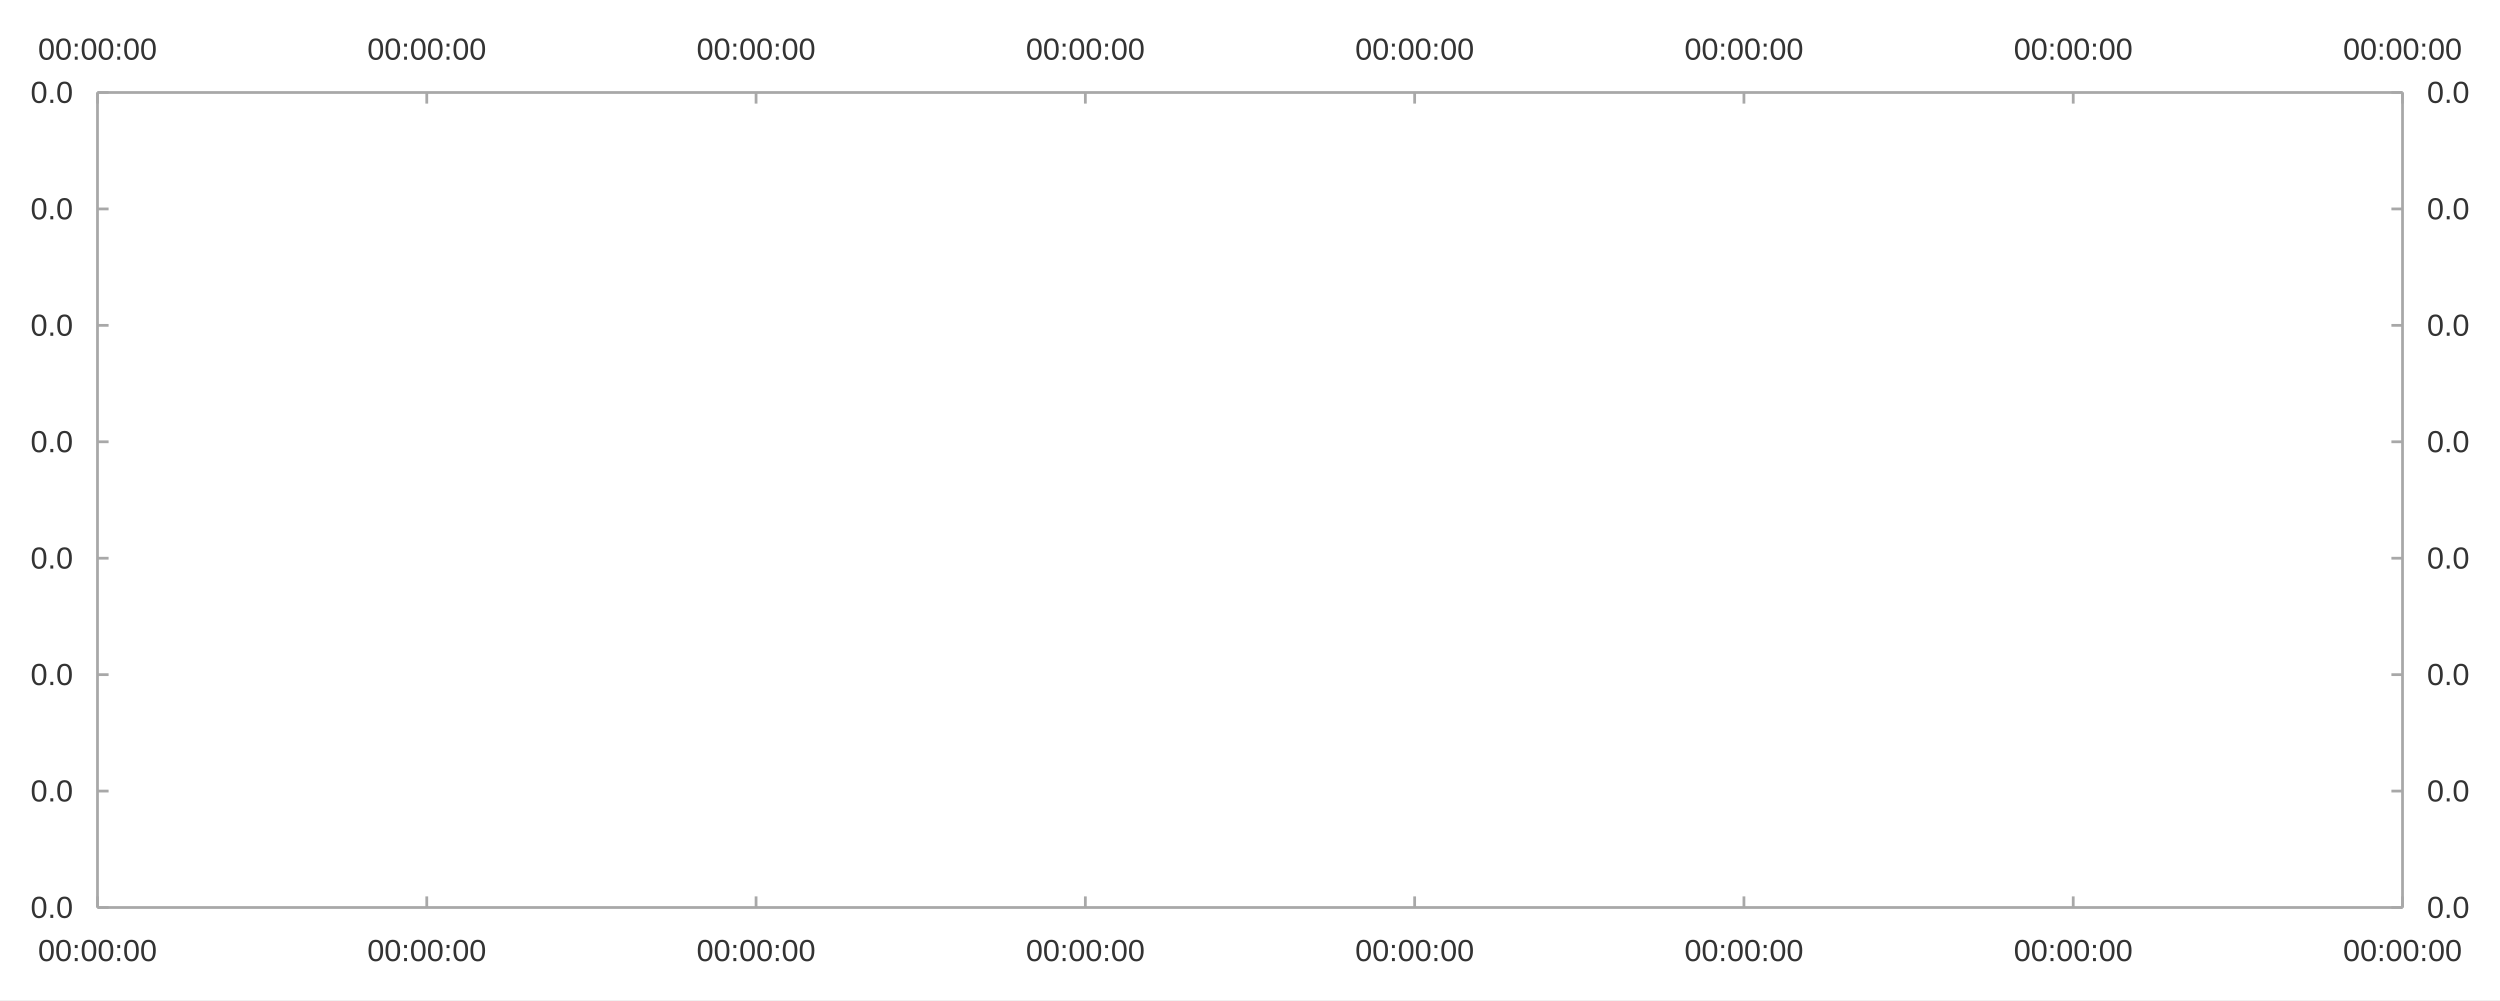
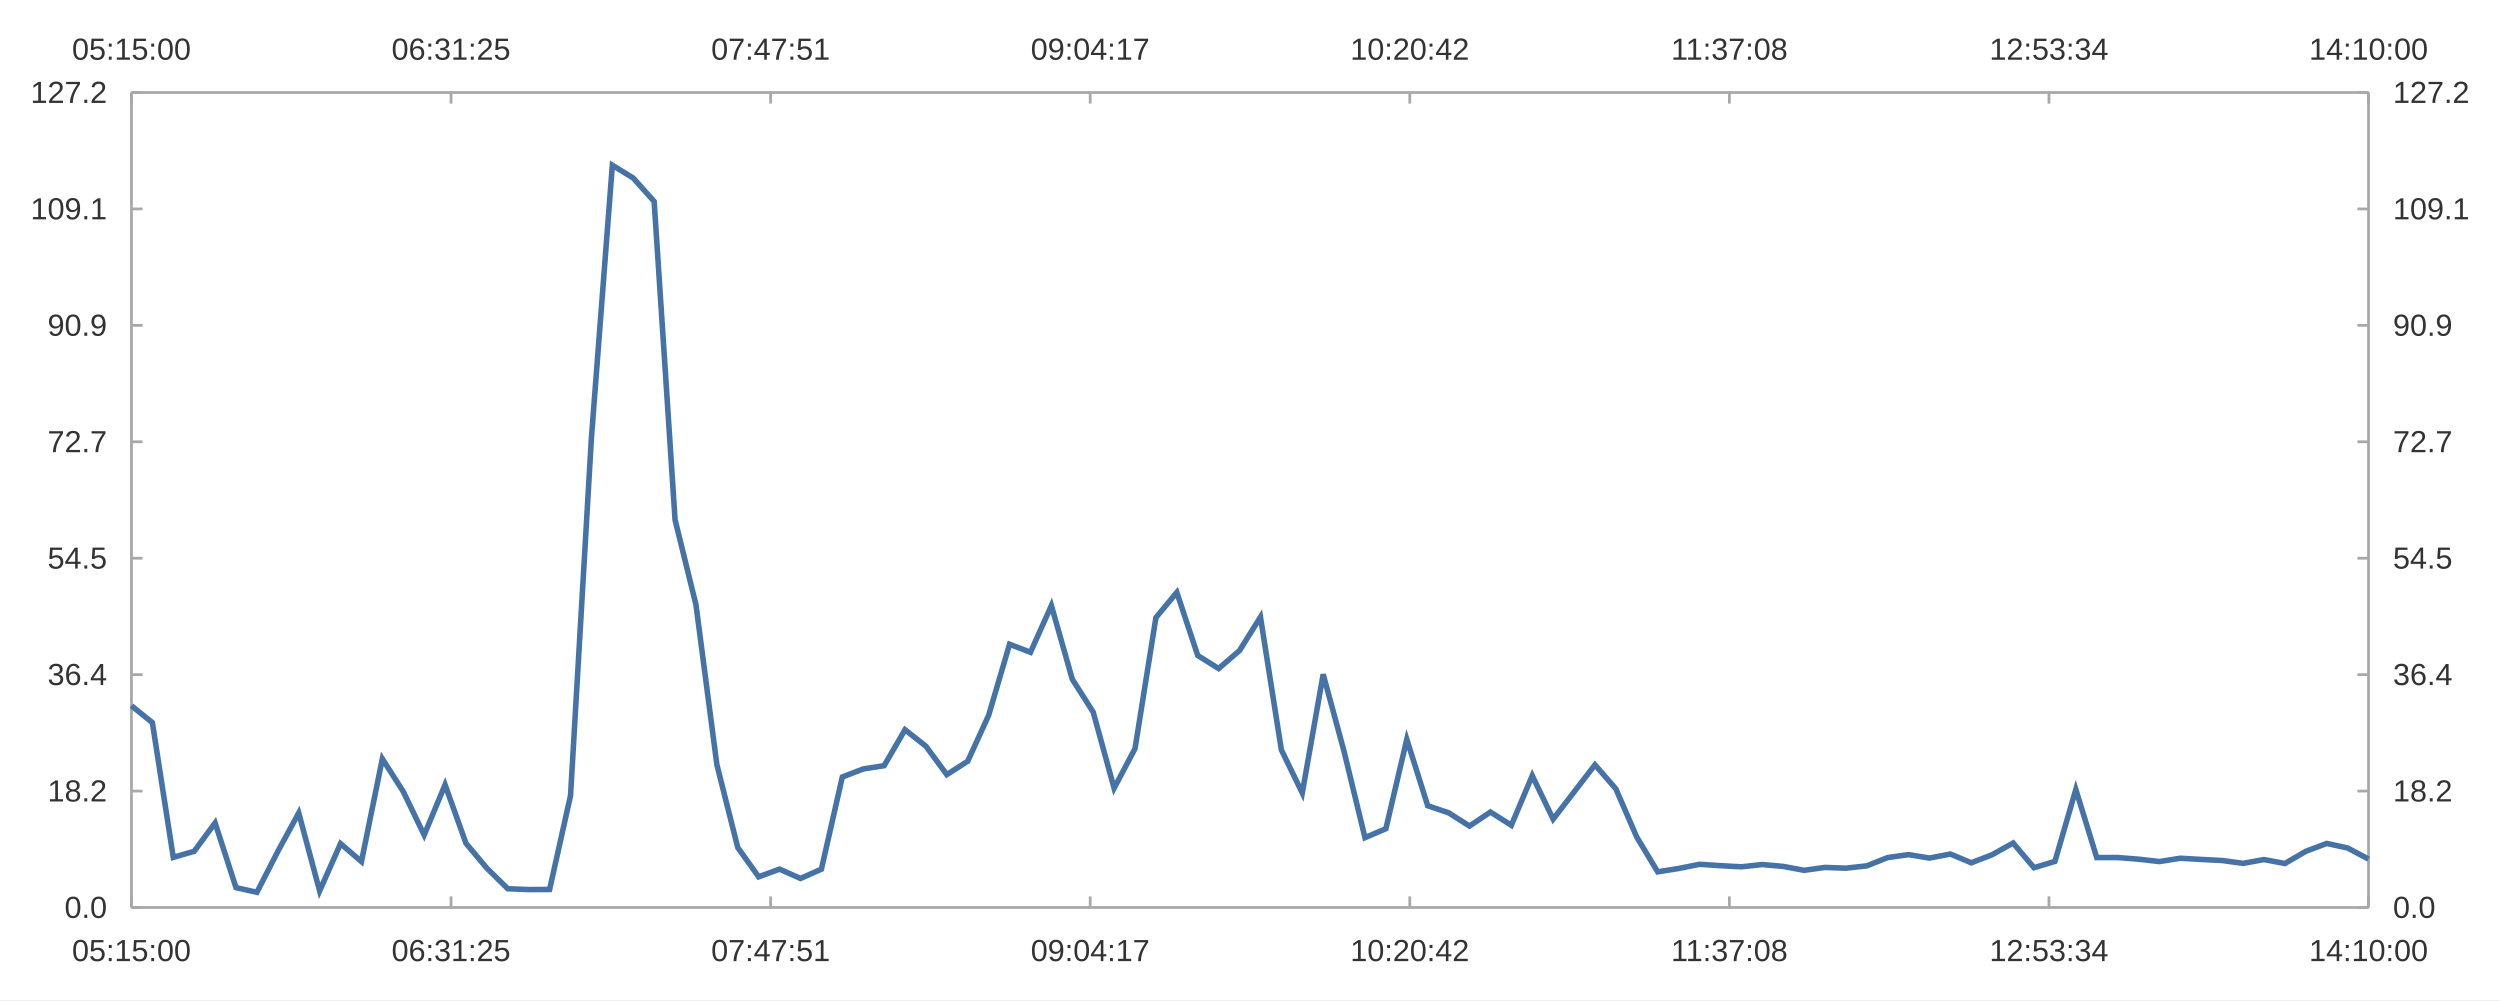
<svg xmlns="http://www.w3.org/2000/svg" width="1200" height="480" viewBox="0 0 1200.0 480.0">
  <rect width="1200" height="480" fill="#ffffff" />
-   <path stroke-width="1.333" stroke="#a8a8a8" fill="none" d="M46.791 44.4 L1153.209 44.4 " />
-   <path stroke-width="1.333" stroke="#a8a8a8" fill="none" d="M46.791 44.4 L46.791 49.733 " />
-   <path stroke-width="1.333" stroke="#a8a8a8" fill="none" d="M204.85 44.4 L204.85 49.733 " />
-   <path stroke-width="1.333" stroke="#a8a8a8" fill="none" d="M362.91 44.4 L362.91 49.733 " />
-   <path stroke-width="1.333" stroke="#a8a8a8" fill="none" d="M520.97 44.4 L520.97 49.733 " />
-   <path stroke-width="1.333" stroke="#a8a8a8" fill="none" d="M679.03 44.4 L679.03 49.733 " />
-   <path stroke-width="1.333" stroke="#a8a8a8" fill="none" d="M837.09 44.4 L837.09 49.733 " />
-   <path stroke-width="1.333" stroke="#a8a8a8" fill="none" d="M995.15 44.4 L995.15 49.733 " />
-   <path stroke-width="1.333" stroke="#a8a8a8" fill="none" d="M1153.209 44.4 L1153.209 49.733 " />
-   <text x="18.244" y="28.667" fill="#333333" font-size="14.667" font-family="Arial,Helvetica,'Helvetica Neue',sans-serif">00:00:00</text>
-   <text x="176.304" y="28.667" fill="#333333" font-size="14.667" font-family="Arial,Helvetica,'Helvetica Neue',sans-serif">00:00:00</text>
-   <text x="334.363" y="28.667" fill="#333333" font-size="14.667" font-family="Arial,Helvetica,'Helvetica Neue',sans-serif">00:00:00</text>
-   <text x="492.423" y="28.667" fill="#333333" font-size="14.667" font-family="Arial,Helvetica,'Helvetica Neue',sans-serif">00:00:00</text>
-   <text x="650.483" y="28.667" fill="#333333" font-size="14.667" font-family="Arial,Helvetica,'Helvetica Neue',sans-serif">00:00:00</text>
-   <text x="808.543" y="28.667" fill="#333333" font-size="14.667" font-family="Arial,Helvetica,'Helvetica Neue',sans-serif">00:00:00</text>
-   <text x="966.603" y="28.667" fill="#333333" font-size="14.667" font-family="Arial,Helvetica,'Helvetica Neue',sans-serif">00:00:00</text>
-   <text x="1124.662" y="28.667" fill="#333333" font-size="14.667" font-family="Arial,Helvetica,'Helvetica Neue',sans-serif">00:00:00</text>
-   <path stroke-width="1.333" stroke="#a8a8a8" fill="none" d="M1153.209 44.4 L1153.209 435.6 " />
-   <path stroke-width="1.333" stroke="#a8a8a8" fill="none" d="M1153.209 435.6 L1147.876 435.6 " />
-   <path stroke-width="1.333" stroke="#a8a8a8" fill="none" d="M1153.209 379.714 L1147.876 379.714 " />
-   <path stroke-width="1.333" stroke="#a8a8a8" fill="none" d="M1153.209 323.829 L1147.876 323.829 " />
-   <path stroke-width="1.333" stroke="#a8a8a8" fill="none" d="M1153.209 267.943 L1147.876 267.943 " />
-   <path stroke-width="1.333" stroke="#a8a8a8" fill="none" d="M1153.209 212.057 L1147.876 212.057 " />
-   <path stroke-width="1.333" stroke="#a8a8a8" fill="none" d="M1153.209 156.171 L1147.876 156.171 " />
-   <path stroke-width="1.333" stroke="#a8a8a8" fill="none" d="M1153.209 100.286 L1147.876 100.286 " />
-   <path stroke-width="1.333" stroke="#a8a8a8" fill="none" d="M1153.209 44.4 L1147.876 44.4 " />
-   <text x="1164.943" y="440.6" fill="#333333" font-size="14.667" font-family="Arial,Helvetica,'Helvetica Neue',sans-serif">0.0</text>
-   <text x="1164.943" y="384.714" fill="#333333" font-size="14.667" font-family="Arial,Helvetica,'Helvetica Neue',sans-serif">0.0</text>
-   <text x="1164.943" y="328.829" fill="#333333" font-size="14.667" font-family="Arial,Helvetica,'Helvetica Neue',sans-serif">0.0</text>
-   <text x="1164.943" y="272.943" fill="#333333" font-size="14.667" font-family="Arial,Helvetica,'Helvetica Neue',sans-serif">0.0</text>
-   <text x="1164.943" y="217.057" fill="#333333" font-size="14.667" font-family="Arial,Helvetica,'Helvetica Neue',sans-serif">0.0</text>
-   <text x="1164.943" y="161.171" fill="#333333" font-size="14.667" font-family="Arial,Helvetica,'Helvetica Neue',sans-serif">0.0</text>
-   <text x="1164.943" y="105.286" fill="#333333" font-size="14.667" font-family="Arial,Helvetica,'Helvetica Neue',sans-serif">0.0</text>
-   <text x="1164.943" y="49.4" fill="#333333" font-size="14.667" font-family="Arial,Helvetica,'Helvetica Neue',sans-serif">0.0</text>
-   <path stroke-width="1.333" stroke="#a8a8a8" fill="none" d="M46.791 435.6 L1153.209 435.6 " />
-   <path stroke-width="1.333" stroke="#a8a8a8" fill="none" d="M46.791 435.6 L46.791 430.267 " />
-   <path stroke-width="1.333" stroke="#a8a8a8" fill="none" d="M204.85 435.6 L204.85 430.267 " />
-   <path stroke-width="1.333" stroke="#a8a8a8" fill="none" d="M362.91 435.6 L362.91 430.267 " />
-   <path stroke-width="1.333" stroke="#a8a8a8" fill="none" d="M520.97 435.6 L520.97 430.267 " />
-   <path stroke-width="1.333" stroke="#a8a8a8" fill="none" d="M679.03 435.6 L679.03 430.267 " />
-   <path stroke-width="1.333" stroke="#a8a8a8" fill="none" d="M837.09 435.6 L837.09 430.267 " />
-   <path stroke-width="1.333" stroke="#a8a8a8" fill="none" d="M995.15 435.6 L995.15 430.267 " />
-   <path stroke-width="1.333" stroke="#a8a8a8" fill="none" d="M1153.209 435.6 L1153.209 430.267 " />
-   <text x="18.244" y="461.333" fill="#333333" font-size="14.667" font-family="Arial,Helvetica,'Helvetica Neue',sans-serif">00:00:00</text>
-   <text x="176.304" y="461.333" fill="#333333" font-size="14.667" font-family="Arial,Helvetica,'Helvetica Neue',sans-serif">00:00:00</text>
-   <text x="334.363" y="461.333" fill="#333333" font-size="14.667" font-family="Arial,Helvetica,'Helvetica Neue',sans-serif">00:00:00</text>
-   <text x="492.423" y="461.333" fill="#333333" font-size="14.667" font-family="Arial,Helvetica,'Helvetica Neue',sans-serif">00:00:00</text>
-   <text x="650.483" y="461.333" fill="#333333" font-size="14.667" font-family="Arial,Helvetica,'Helvetica Neue',sans-serif">00:00:00</text>
-   <text x="808.543" y="461.333" fill="#333333" font-size="14.667" font-family="Arial,Helvetica,'Helvetica Neue',sans-serif">00:00:00</text>
-   <text x="966.603" y="461.333" fill="#333333" font-size="14.667" font-family="Arial,Helvetica,'Helvetica Neue',sans-serif">00:00:00</text>
-   <text x="1124.662" y="461.333" fill="#333333" font-size="14.667" font-family="Arial,Helvetica,'Helvetica Neue',sans-serif">00:00:00</text>
-   <path stroke-width="1.333" stroke="#a8a8a8" fill="none" d="M46.791 44.4 L46.791 435.6 " />
-   <path stroke-width="1.333" stroke="#a8a8a8" fill="none" d="M46.791 435.6 L52.124 435.6 " />
-   <path stroke-width="1.333" stroke="#a8a8a8" fill="none" d="M46.791 379.714 L52.124 379.714 " />
-   <path stroke-width="1.333" stroke="#a8a8a8" fill="none" d="M46.791 323.829 L52.124 323.829 " />
-   <path stroke-width="1.333" stroke="#a8a8a8" fill="none" d="M46.791 267.943 L52.124 267.943 " />
-   <path stroke-width="1.333" stroke="#a8a8a8" fill="none" d="M46.791 212.057 L52.124 212.057 " />
-   <path stroke-width="1.333" stroke="#a8a8a8" fill="none" d="M46.791 156.171 L52.124 156.171 " />
-   <path stroke-width="1.333" stroke="#a8a8a8" fill="none" d="M46.791 100.286 L52.124 100.286 " />
-   <path stroke-width="1.333" stroke="#a8a8a8" fill="none" d="M46.791 44.4 L52.124 44.4 " />
-   <text x="14.667" y="440.6" fill="#333333" font-size="14.667" font-family="Arial,Helvetica,'Helvetica Neue',sans-serif">0.0</text>
-   <text x="14.667" y="384.714" fill="#333333" font-size="14.667" font-family="Arial,Helvetica,'Helvetica Neue',sans-serif">0.0</text>
-   <text x="14.667" y="328.829" fill="#333333" font-size="14.667" font-family="Arial,Helvetica,'Helvetica Neue',sans-serif">0.0</text>
-   <text x="14.667" y="272.943" fill="#333333" font-size="14.667" font-family="Arial,Helvetica,'Helvetica Neue',sans-serif">0.0</text>
-   <text x="14.667" y="217.057" fill="#333333" font-size="14.667" font-family="Arial,Helvetica,'Helvetica Neue',sans-serif">0.0</text>
-   <text x="14.667" y="161.171" fill="#333333" font-size="14.667" font-family="Arial,Helvetica,'Helvetica Neue',sans-serif">0.0</text>
-   <text x="14.667" y="105.286" fill="#333333" font-size="14.667" font-family="Arial,Helvetica,'Helvetica Neue',sans-serif">0.0</text>
-   <text x="14.667" y="49.4" fill="#333333" font-size="14.667" font-family="Arial,Helvetica,'Helvetica Neue',sans-serif">0.0</text>
+   <path stroke-width="1.333" stroke="#a8a8a8" fill="none" d="M63.103 44.4 L1136.897 44.4 " />
+   <path stroke-width="1.333" stroke="#a8a8a8" fill="none" d="M63.103 44.4 L63.103 49.733 " />
+   <path stroke-width="1.333" stroke="#a8a8a8" fill="none" d="M216.502 44.4 L216.502 49.733 " />
+   <path stroke-width="1.333" stroke="#a8a8a8" fill="none" d="M369.901 44.4 L369.901 49.733 " />
+   <path stroke-width="1.333" stroke="#a8a8a8" fill="none" d="M523.3 44.4 L523.3 49.733 " />
+   <path stroke-width="1.333" stroke="#a8a8a8" fill="none" d="M676.7 44.4 L676.7 49.733 " />
+   <path stroke-width="1.333" stroke="#a8a8a8" fill="none" d="M830.099 44.4 L830.099 49.733 " />
+   <path stroke-width="1.333" stroke="#a8a8a8" fill="none" d="M983.498 44.4 L983.498 49.733 " />
+   <path stroke-width="1.333" stroke="#a8a8a8" fill="none" d="M1136.897 44.4 L1136.897 49.733 " />
+   <text x="34.556" y="28.667" fill="#333333" font-size="14.667" font-family="Arial,Helvetica,'Helvetica Neue',sans-serif">05:15:00</text>
+   <text x="187.955" y="28.667" fill="#333333" font-size="14.667" font-family="Arial,Helvetica,'Helvetica Neue',sans-serif">06:31:25</text>
+   <text x="341.354" y="28.667" fill="#333333" font-size="14.667" font-family="Arial,Helvetica,'Helvetica Neue',sans-serif">07:47:51</text>
+   <text x="494.754" y="28.667" fill="#333333" font-size="14.667" font-family="Arial,Helvetica,'Helvetica Neue',sans-serif">09:04:17</text>
+   <text x="648.153" y="28.667" fill="#333333" font-size="14.667" font-family="Arial,Helvetica,'Helvetica Neue',sans-serif">10:20:42</text>
+   <text x="802.099" y="28.667" fill="#333333" font-size="14.667" font-family="Arial,Helvetica,'Helvetica Neue',sans-serif">11:37:08</text>
+   <text x="954.951" y="28.667" fill="#333333" font-size="14.667" font-family="Arial,Helvetica,'Helvetica Neue',sans-serif">12:53:34</text>
+   <text x="1108.35" y="28.667" fill="#333333" font-size="14.667" font-family="Arial,Helvetica,'Helvetica Neue',sans-serif">14:10:00</text>
+   <path stroke-width="1.333" stroke="#a8a8a8" fill="none" d="M1136.897 44.4 L1136.897 435.6 " />
+   <path stroke-width="1.333" stroke="#a8a8a8" fill="none" d="M1136.897 435.6 L1131.564 435.6 " />
+   <path stroke-width="1.333" stroke="#a8a8a8" fill="none" d="M1136.897 379.714 L1131.564 379.714 " />
+   <path stroke-width="1.333" stroke="#a8a8a8" fill="none" d="M1136.897 323.829 L1131.564 323.829 " />
+   <path stroke-width="1.333" stroke="#a8a8a8" fill="none" d="M1136.897 267.943 L1131.564 267.943 " />
+   <path stroke-width="1.333" stroke="#a8a8a8" fill="none" d="M1136.897 212.057 L1131.564 212.057 " />
+   <path stroke-width="1.333" stroke="#a8a8a8" fill="none" d="M1136.897 156.171 L1131.564 156.171 " />
+   <path stroke-width="1.333" stroke="#a8a8a8" fill="none" d="M1136.897 100.286 L1131.564 100.286 " />
+   <path stroke-width="1.333" stroke="#a8a8a8" fill="none" d="M1136.897 44.4 L1131.564 44.4 " />
+   <text x="1148.63" y="440.6" fill="#333333" font-size="14.667" font-family="Arial,Helvetica,'Helvetica Neue',sans-serif">0.0</text>
+   <text x="1148.63" y="384.714" fill="#333333" font-size="14.667" font-family="Arial,Helvetica,'Helvetica Neue',sans-serif">18.2</text>
+   <text x="1148.63" y="328.829" fill="#333333" font-size="14.667" font-family="Arial,Helvetica,'Helvetica Neue',sans-serif">36.4</text>
+   <text x="1148.63" y="272.943" fill="#333333" font-size="14.667" font-family="Arial,Helvetica,'Helvetica Neue',sans-serif">54.5</text>
+   <text x="1148.63" y="217.057" fill="#333333" font-size="14.667" font-family="Arial,Helvetica,'Helvetica Neue',sans-serif">72.7</text>
+   <text x="1148.63" y="161.171" fill="#333333" font-size="14.667" font-family="Arial,Helvetica,'Helvetica Neue',sans-serif">90.9</text>
+   <text x="1148.63" y="105.286" fill="#333333" font-size="14.667" font-family="Arial,Helvetica,'Helvetica Neue',sans-serif">109.1</text>
+   <text x="1148.63" y="49.4" fill="#333333" font-size="14.667" font-family="Arial,Helvetica,'Helvetica Neue',sans-serif">127.2</text>
+   <path stroke-width="1.333" stroke="#a8a8a8" fill="none" d="M63.103 435.6 L1136.897 435.6 " />
+   <path stroke-width="1.333" stroke="#a8a8a8" fill="none" d="M63.103 435.6 L63.103 430.267 " />
+   <path stroke-width="1.333" stroke="#a8a8a8" fill="none" d="M216.502 435.6 L216.502 430.267 " />
+   <path stroke-width="1.333" stroke="#a8a8a8" fill="none" d="M369.901 435.6 L369.901 430.267 " />
+   <path stroke-width="1.333" stroke="#a8a8a8" fill="none" d="M523.3 435.6 L523.3 430.267 " />
+   <path stroke-width="1.333" stroke="#a8a8a8" fill="none" d="M676.7 435.6 L676.7 430.267 " />
+   <path stroke-width="1.333" stroke="#a8a8a8" fill="none" d="M830.099 435.6 L830.099 430.267 " />
+   <path stroke-width="1.333" stroke="#a8a8a8" fill="none" d="M983.498 435.6 L983.498 430.267 " />
+   <path stroke-width="1.333" stroke="#a8a8a8" fill="none" d="M1136.897 435.6 L1136.897 430.267 " />
+   <text x="34.556" y="461.333" fill="#333333" font-size="14.667" font-family="Arial,Helvetica,'Helvetica Neue',sans-serif">05:15:00</text>
+   <text x="187.955" y="461.333" fill="#333333" font-size="14.667" font-family="Arial,Helvetica,'Helvetica Neue',sans-serif">06:31:25</text>
+   <text x="341.354" y="461.333" fill="#333333" font-size="14.667" font-family="Arial,Helvetica,'Helvetica Neue',sans-serif">07:47:51</text>
+   <text x="494.754" y="461.333" fill="#333333" font-size="14.667" font-family="Arial,Helvetica,'Helvetica Neue',sans-serif">09:04:17</text>
+   <text x="648.153" y="461.333" fill="#333333" font-size="14.667" font-family="Arial,Helvetica,'Helvetica Neue',sans-serif">10:20:42</text>
+   <text x="802.099" y="461.333" fill="#333333" font-size="14.667" font-family="Arial,Helvetica,'Helvetica Neue',sans-serif">11:37:08</text>
+   <text x="954.951" y="461.333" fill="#333333" font-size="14.667" font-family="Arial,Helvetica,'Helvetica Neue',sans-serif">12:53:34</text>
+   <text x="1108.35" y="461.333" fill="#333333" font-size="14.667" font-family="Arial,Helvetica,'Helvetica Neue',sans-serif">14:10:00</text>
+   <path stroke-width="1.333" stroke="#a8a8a8" fill="none" d="M63.103 44.4 L63.103 435.6 " />
+   <path stroke-width="1.333" stroke="#a8a8a8" fill="none" d="M63.103 435.6 L68.436 435.6 " />
+   <path stroke-width="1.333" stroke="#a8a8a8" fill="none" d="M63.103 379.714 L68.436 379.714 " />
+   <path stroke-width="1.333" stroke="#a8a8a8" fill="none" d="M63.103 323.829 L68.436 323.829 " />
+   <path stroke-width="1.333" stroke="#a8a8a8" fill="none" d="M63.103 267.943 L68.436 267.943 " />
+   <path stroke-width="1.333" stroke="#a8a8a8" fill="none" d="M63.103 212.057 L68.436 212.057 " />
+   <path stroke-width="1.333" stroke="#a8a8a8" fill="none" d="M63.103 156.171 L68.436 156.171 " />
+   <path stroke-width="1.333" stroke="#a8a8a8" fill="none" d="M63.103 100.286 L68.436 100.286 " />
+   <path stroke-width="1.333" stroke="#a8a8a8" fill="none" d="M63.103 44.4 L68.436 44.4 " />
+   <text x="30.979" y="440.6" fill="#333333" font-size="14.667" font-family="Arial,Helvetica,'Helvetica Neue',sans-serif">0.0</text>
+   <text x="22.823" y="384.714" fill="#333333" font-size="14.667" font-family="Arial,Helvetica,'Helvetica Neue',sans-serif">18.2</text>
+   <text x="22.823" y="328.829" fill="#333333" font-size="14.667" font-family="Arial,Helvetica,'Helvetica Neue',sans-serif">36.4</text>
+   <text x="22.823" y="272.943" fill="#333333" font-size="14.667" font-family="Arial,Helvetica,'Helvetica Neue',sans-serif">54.5</text>
+   <text x="22.823" y="217.057" fill="#333333" font-size="14.667" font-family="Arial,Helvetica,'Helvetica Neue',sans-serif">72.7</text>
+   <text x="22.823" y="161.171" fill="#333333" font-size="14.667" font-family="Arial,Helvetica,'Helvetica Neue',sans-serif">90.9</text>
+   <text x="14.667" y="105.286" fill="#333333" font-size="14.667" font-family="Arial,Helvetica,'Helvetica Neue',sans-serif">109.1</text>
+   <text x="14.667" y="49.4" fill="#333333" font-size="14.667" font-family="Arial,Helvetica,'Helvetica Neue',sans-serif">127.2</text>
+   <path stroke-width="2.667" stroke="#4572a7" fill="none" d="M63.103 338.776 L73.139 346.842 L83.174 411.546 L93.209 408.617 L103.245 394.984 L113.28 426.05 L123.316 428.312 L133.351 408.678 L143.387 390.23 L153.422 427.631 L163.458 404.953 L173.493 413.553 L183.529 364.242 L193.564 379.959 L203.6 400.807 L213.635 376.691 L223.67 404.784 L233.706 416.752 L243.741 426.598 L253.777 426.99 L263.812 426.941 L273.848 381.922 L283.883 210.147 L293.919 79.301 L303.954 85.466 L313.99 96.7 L324.025 249.456 L334.06 290.245 L344.096 367.022 L354.131 406.838 L364.167 420.864 L374.202 417.18 L384.238 421.662 L394.273 417.206 L404.309 372.966 L414.344 369.095 L424.38 367.526 L434.415 350.271 L444.45 358.202 L454.486 371.812 L464.521 365.362 L474.557 343.328 L484.592 309.238 L494.628 313.099 L504.663 290.684 L514.699 326.04 L524.734 341.813 L534.77 378.329 L544.805 359.34 L554.84 296.432 L564.876 284.352 L574.911 314.632 L584.947 320.906 L594.982 312.248 L605.018 296.187 L615.053 359.927 L625.089 380.622 L635.124 323.662 L645.16 360.723 L655.195 402.081 L665.23 397.762 L675.266 354.901 L685.301 386.75 L695.337 390.149 L705.372 396.505 L715.408 389.773 L725.443 396.136 L735.479 372.321 L745.514 393.182 L755.55 380.158 L765.585 367.105 L775.62 378.664 L785.656 401.823 L795.691 418.483 L805.727 416.88 L815.762 414.858 L825.798 415.523 L835.833 416.072 L845.869 414.981 L855.904 415.87 L865.94 417.746 L875.975 416.364 L886.01 416.725 L896.046 415.605 L906.081 411.628 L916.117 410.221 L926.152 411.869 L936.188 409.937 L946.223 414.144 L956.259 410.258 L966.294 404.643 L976.33 416.504 L986.365 413.465 L996.4 378.976 L1006.436 411.642 L1016.471 411.612 L1026.507 412.413 L1036.542 413.548 L1046.578 411.95 L1056.613 412.536 L1066.649 413.044 L1076.684 414.413 L1086.72 412.589 L1096.755 414.478 L1106.791 408.632 L1116.826 404.855 L1126.861 407.028 L1136.897 412.367 " />
</svg>
